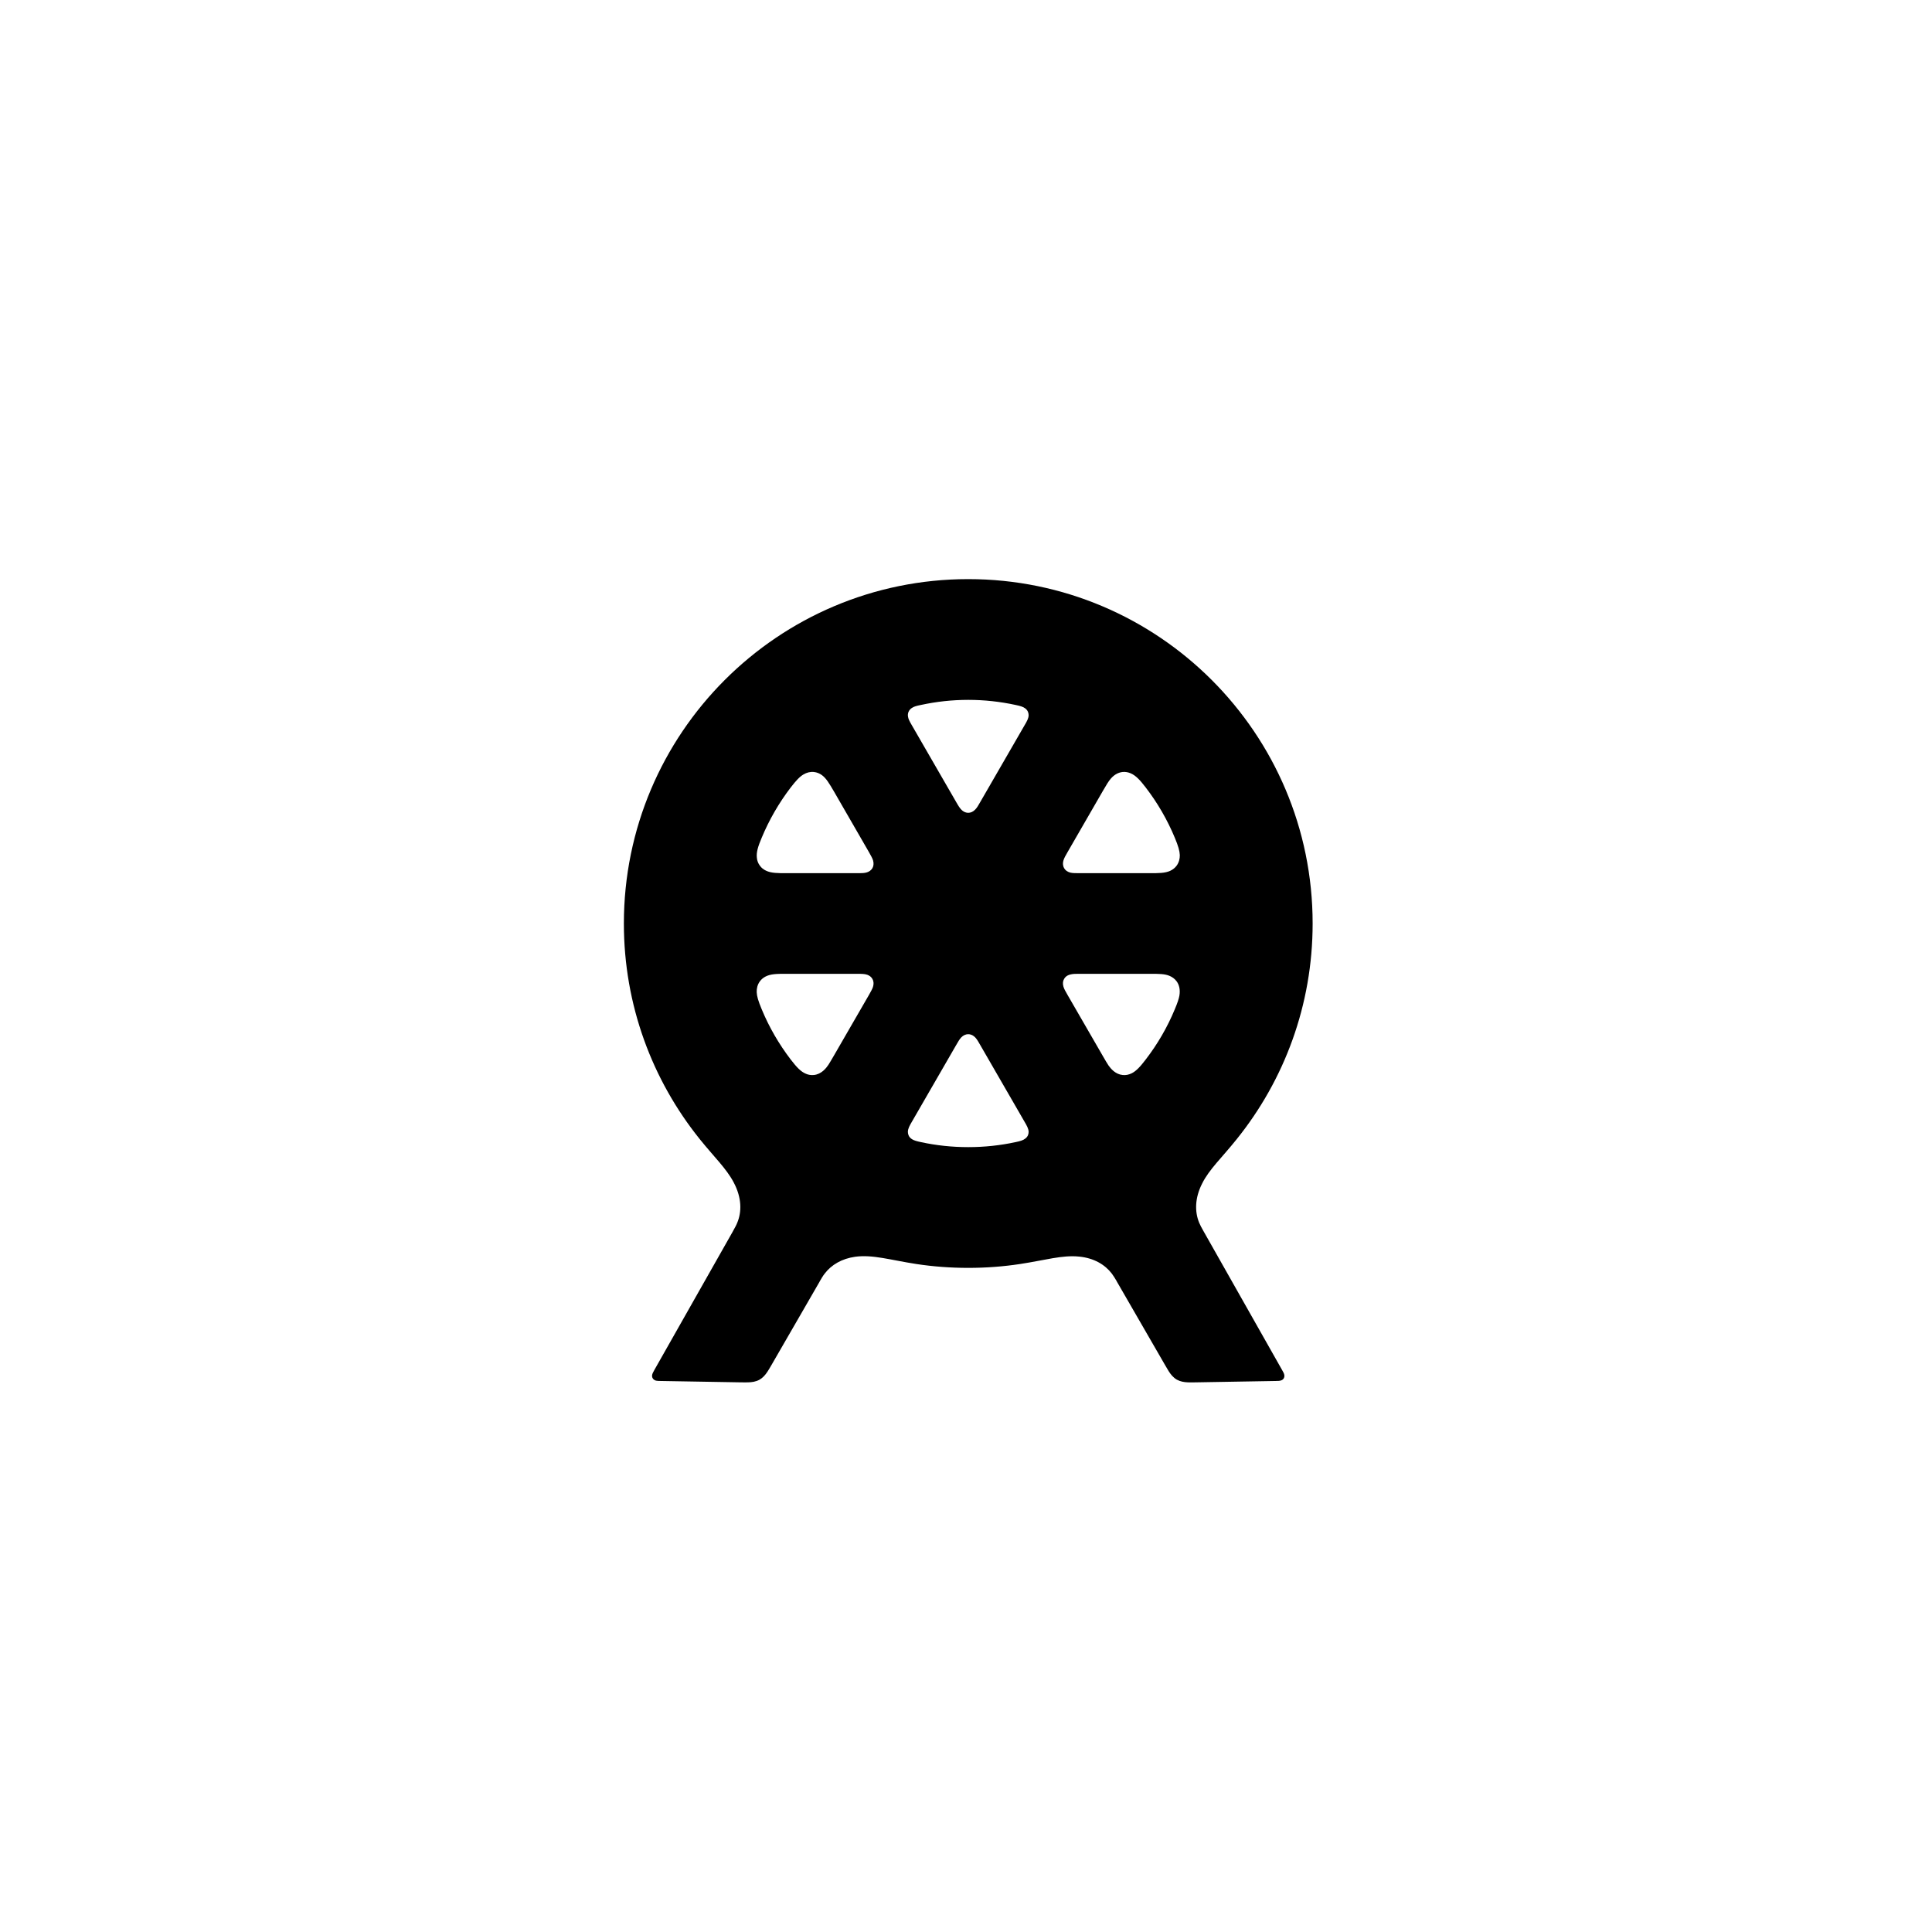
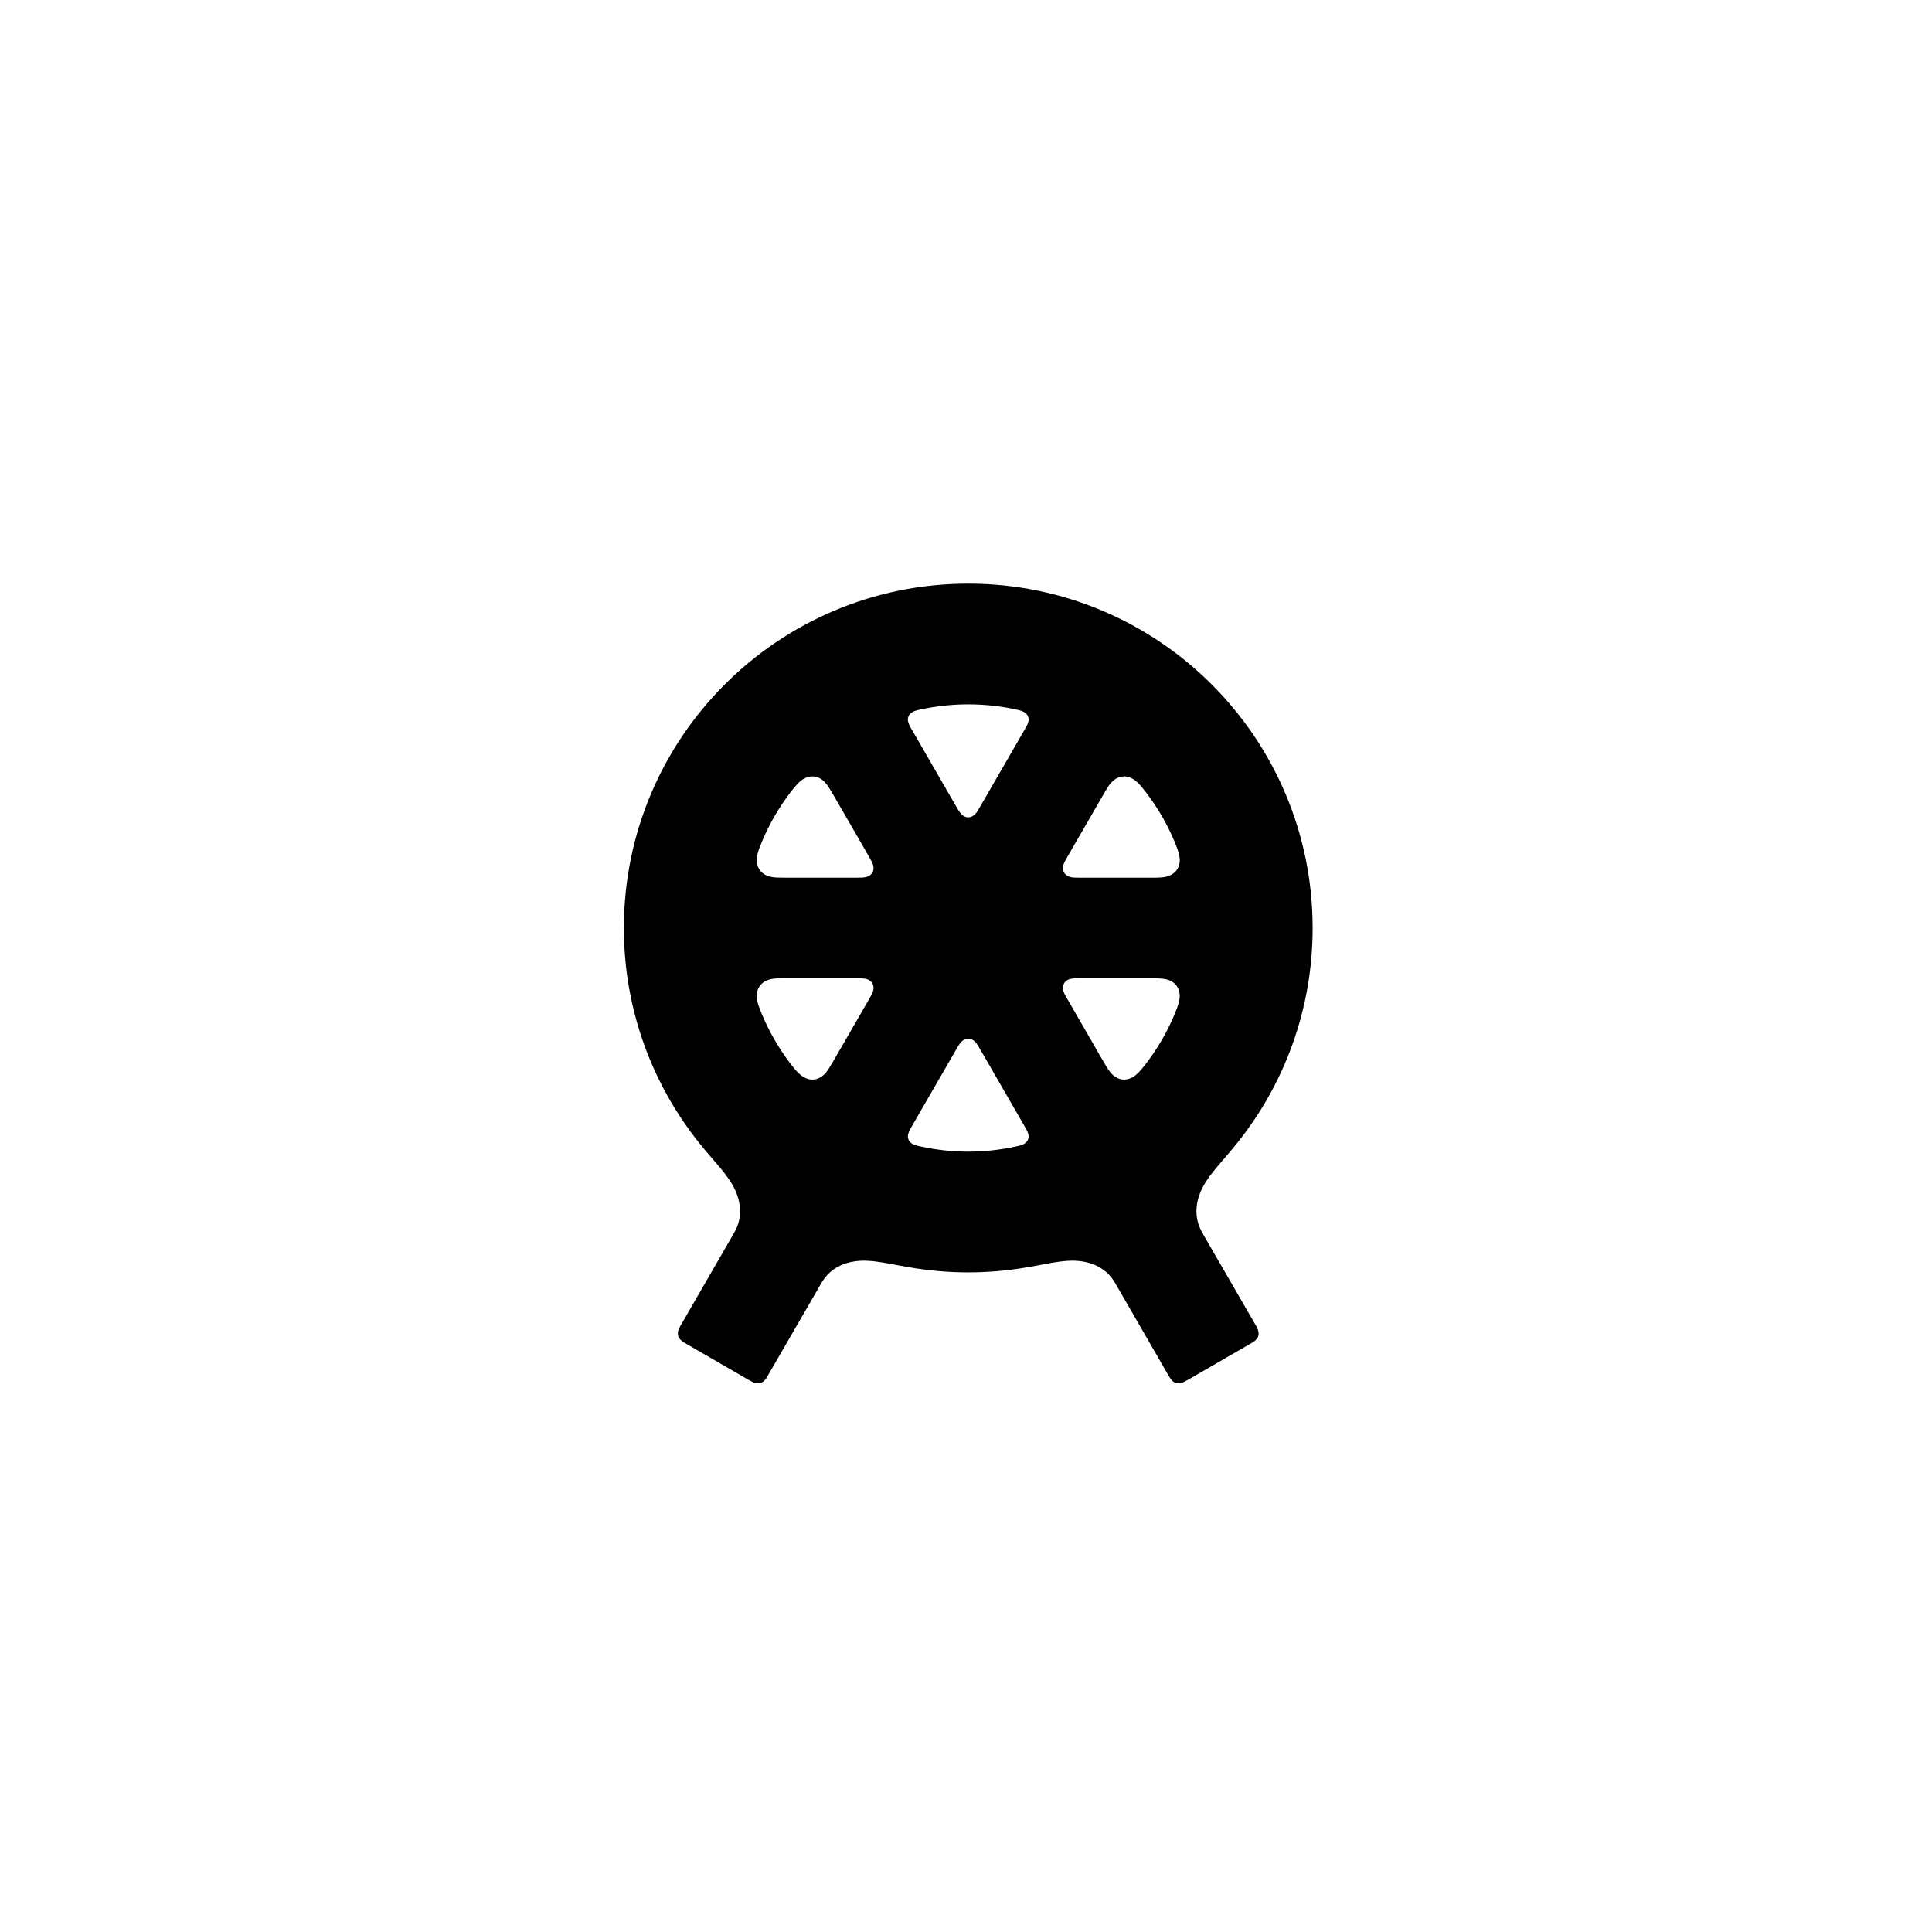
<svg xmlns="http://www.w3.org/2000/svg" viewBox="0 0 24 24" width="32" height="32">
-   <path fill-rule="evenodd" d="M7.75 11.472C7.75 9.11 9.665 7.194 12.028 7.194C14.39 7.194 16.306 9.11 16.306 11.472C16.306 12.486 15.953 13.417 15.364 14.15C15.175 14.386 15.022 14.524 14.933 14.703C14.844 14.879 14.839 15.048 14.896 15.188C14.91 15.222 14.926 15.25 14.946 15.286C14.948 15.289 14.95 15.292 14.955 15.302L15.925 17.016C15.939 17.041 15.948 17.056 15.952 17.071C15.958 17.091 15.955 17.108 15.948 17.121C15.942 17.132 15.931 17.142 15.917 17.147C15.899 17.154 15.877 17.155 15.846 17.155L14.854 17.172C14.803 17.173 14.778 17.173 14.756 17.172C14.708 17.17 14.662 17.162 14.62 17.139C14.575 17.113 14.544 17.075 14.517 17.032C14.506 17.015 14.495 16.995 14.472 16.956L13.879 15.929C13.874 15.92 13.871 15.916 13.87 15.912C13.849 15.877 13.833 15.85 13.812 15.822C13.726 15.709 13.589 15.628 13.407 15.61C13.196 15.588 12.982 15.655 12.672 15.702C12.462 15.734 12.247 15.75 12.028 15.75C11.809 15.75 11.593 15.734 11.383 15.702C11.063 15.653 10.841 15.582 10.623 15.612C10.459 15.635 10.328 15.711 10.244 15.822C10.222 15.85 10.206 15.878 10.185 15.914C10.184 15.916 10.182 15.92 10.177 15.929L9.584 16.956C9.559 16.999 9.546 17.021 9.534 17.039C9.507 17.08 9.477 17.115 9.435 17.139C9.39 17.164 9.341 17.171 9.291 17.172C9.271 17.173 9.248 17.172 9.202 17.172L8.21 17.155C8.181 17.155 8.164 17.154 8.149 17.151C8.129 17.145 8.115 17.134 8.108 17.121C8.101 17.11 8.099 17.097 8.101 17.081C8.104 17.062 8.115 17.044 8.13 17.016L9.101 15.302C9.106 15.293 9.108 15.288 9.11 15.285C9.13 15.249 9.146 15.221 9.159 15.188C9.214 15.055 9.217 14.881 9.113 14.686C9.021 14.513 8.873 14.375 8.692 14.15C8.103 13.417 7.75 12.486 7.75 11.472ZM12.028 14.25C12.229 14.25 12.425 14.229 12.615 14.188C12.672 14.176 12.709 14.166 12.736 14.144C12.75 14.134 12.762 14.12 12.77 14.102C12.776 14.087 12.778 14.072 12.778 14.06C12.777 14.02 12.755 13.982 12.725 13.931L12.18 12.987C12.155 12.942 12.138 12.914 12.119 12.892C12.087 12.857 12.054 12.847 12.028 12.847C11.999 12.847 11.968 12.859 11.941 12.887C11.92 12.909 11.903 12.938 11.875 12.987L11.33 13.931C11.3 13.982 11.279 14.019 11.278 14.059C11.278 14.072 11.28 14.087 11.286 14.102C11.294 14.122 11.309 14.139 11.33 14.152C11.356 14.168 11.389 14.177 11.441 14.188C11.63 14.229 11.826 14.25 12.028 14.25ZM14.286 12.097L13.416 12.097C13.364 12.097 13.332 12.097 13.303 12.104C13.256 12.114 13.231 12.137 13.219 12.16C13.204 12.185 13.199 12.217 13.21 12.255C13.218 12.284 13.235 12.313 13.263 12.362L13.698 13.115C13.733 13.176 13.753 13.21 13.772 13.238C13.8 13.277 13.857 13.345 13.945 13.354C13.985 13.359 14.023 13.35 14.058 13.333C14.114 13.305 14.163 13.253 14.233 13.161C14.379 12.971 14.501 12.762 14.594 12.537C14.63 12.452 14.644 12.405 14.651 12.368C14.664 12.289 14.646 12.231 14.617 12.191C14.591 12.155 14.556 12.134 14.527 12.122C14.467 12.097 14.397 12.097 14.286 12.097ZM13.698 9.829L13.263 10.583C13.237 10.628 13.221 10.656 13.212 10.684C13.198 10.729 13.206 10.762 13.219 10.785C13.233 10.81 13.259 10.83 13.296 10.84C13.326 10.847 13.36 10.847 13.416 10.847L14.286 10.847C14.393 10.847 14.472 10.847 14.536 10.818C14.571 10.802 14.598 10.779 14.617 10.753C14.645 10.714 14.657 10.668 14.656 10.622C14.654 10.57 14.637 10.51 14.594 10.407C14.501 10.183 14.379 9.973 14.233 9.783C14.162 9.69 14.109 9.633 14.045 9.606C14.014 9.593 13.98 9.586 13.945 9.59C13.899 9.595 13.848 9.617 13.801 9.67C13.769 9.706 13.743 9.752 13.698 9.829ZM12.028 8.694C11.826 8.694 11.63 8.716 11.441 8.757C11.41 8.763 11.389 8.768 11.374 8.773C11.351 8.78 11.305 8.798 11.286 8.843C11.27 8.881 11.282 8.919 11.29 8.939C11.298 8.959 11.311 8.981 11.33 9.014L11.875 9.958C11.906 10.012 11.926 10.046 11.954 10.069C11.976 10.087 12.001 10.097 12.028 10.097C12.057 10.097 12.087 10.085 12.114 10.057C12.136 10.035 12.153 10.006 12.18 9.958L12.725 9.014C12.756 8.962 12.777 8.925 12.778 8.885C12.778 8.873 12.776 8.858 12.77 8.843C12.762 8.824 12.749 8.81 12.736 8.8C12.709 8.779 12.672 8.769 12.615 8.757C12.425 8.716 12.229 8.694 12.028 8.694ZM9.769 10.847L10.64 10.847C10.692 10.847 10.724 10.847 10.753 10.841C10.799 10.831 10.824 10.807 10.837 10.785C10.852 10.76 10.856 10.727 10.846 10.69C10.837 10.66 10.82 10.631 10.793 10.583L10.358 9.829C10.302 9.734 10.265 9.669 10.209 9.628C10.181 9.608 10.148 9.594 10.111 9.59C10.065 9.585 10.021 9.597 9.982 9.62C9.934 9.648 9.89 9.695 9.822 9.783C9.677 9.973 9.555 10.183 9.462 10.407C9.417 10.513 9.394 10.587 9.402 10.655C9.405 10.691 9.418 10.725 9.439 10.753C9.458 10.78 9.484 10.801 9.514 10.815C9.579 10.847 9.659 10.847 9.769 10.847ZM9.462 12.537C9.555 12.762 9.677 12.971 9.822 13.161C9.896 13.257 9.948 13.313 10.012 13.339C10.039 13.351 10.073 13.358 10.111 13.354C10.205 13.344 10.264 13.268 10.291 13.227C10.306 13.204 10.323 13.175 10.358 13.115L10.793 12.362C10.818 12.317 10.835 12.289 10.844 12.261C10.858 12.215 10.85 12.182 10.837 12.16C10.824 12.137 10.802 12.119 10.774 12.109C10.74 12.097 10.701 12.097 10.64 12.097L9.769 12.097C9.654 12.097 9.572 12.097 9.506 12.133C9.482 12.146 9.458 12.165 9.439 12.191C9.409 12.232 9.399 12.279 9.4 12.324C9.402 12.376 9.419 12.434 9.462 12.537Z" />
+   <path fill-rule="evenodd" d="M7.75 11.528C7.75 9.165 9.665 7.25 12.028 7.25C14.39 7.25 16.306 9.165 16.306 11.528C16.306 12.539 15.955 13.468 15.368 14.2C15.166 14.453 14.991 14.612 14.909 14.817C14.847 14.971 14.849 15.12 14.902 15.246C14.915 15.277 14.93 15.304 14.948 15.336C14.951 15.341 14.954 15.347 14.961 15.359L15.586 16.44C15.603 16.47 15.612 16.485 15.618 16.499C15.629 16.522 15.641 16.556 15.632 16.593C15.623 16.625 15.601 16.646 15.584 16.66C15.569 16.672 15.55 16.683 15.516 16.702L14.765 17.136C14.744 17.148 14.733 17.154 14.725 17.158C14.699 17.173 14.657 17.193 14.613 17.181C14.579 17.173 14.557 17.149 14.544 17.131C14.533 17.116 14.522 17.098 14.503 17.065L13.879 15.984C13.874 15.975 13.871 15.971 13.87 15.968C13.849 15.933 13.833 15.905 13.812 15.877C13.726 15.764 13.589 15.684 13.407 15.665C13.196 15.643 12.982 15.711 12.672 15.757C12.462 15.789 12.247 15.806 12.028 15.806C11.809 15.806 11.593 15.789 11.383 15.757C11.063 15.709 10.841 15.638 10.623 15.668C10.459 15.69 10.328 15.766 10.244 15.877C10.222 15.906 10.206 15.933 10.185 15.969C10.184 15.972 10.182 15.976 10.177 15.984L9.552 17.065C9.54 17.087 9.534 17.097 9.529 17.105C9.514 17.131 9.488 17.17 9.443 17.181C9.412 17.19 9.383 17.182 9.362 17.174C9.344 17.166 9.325 17.155 9.29 17.136L8.54 16.702C8.511 16.685 8.495 16.676 8.482 16.667C8.462 16.653 8.434 16.63 8.424 16.593C8.415 16.56 8.424 16.528 8.435 16.505C8.442 16.488 8.452 16.471 8.47 16.44L9.094 15.359C9.102 15.345 9.106 15.339 9.109 15.333C9.127 15.302 9.141 15.276 9.154 15.246C9.209 15.115 9.21 14.956 9.135 14.789C9.048 14.596 8.883 14.444 8.687 14.2C8.101 13.468 7.75 12.539 7.75 11.528ZM12.028 14.306C12.229 14.306 12.425 14.284 12.615 14.243C12.672 14.231 12.709 14.221 12.736 14.2C12.75 14.189 12.762 14.175 12.77 14.157C12.777 14.14 12.778 14.123 12.777 14.108C12.775 14.071 12.754 14.036 12.725 13.986L12.18 13.042C12.151 12.991 12.13 12.954 12.1 12.93C12.076 12.91 12.051 12.903 12.028 12.903C12.001 12.903 11.974 12.913 11.95 12.934C11.924 12.957 11.905 12.99 11.875 13.042L11.33 13.986C11.3 14.038 11.279 14.075 11.278 14.115C11.278 14.128 11.28 14.142 11.286 14.157C11.294 14.177 11.307 14.19 11.319 14.2C11.347 14.221 11.384 14.231 11.441 14.243C11.63 14.284 11.826 14.306 12.028 14.306ZM14.286 12.153L13.416 12.153C13.364 12.153 13.332 12.153 13.303 12.159C13.256 12.169 13.231 12.193 13.219 12.215C13.204 12.24 13.199 12.273 13.21 12.31C13.218 12.34 13.235 12.369 13.263 12.417L13.698 13.171C13.733 13.232 13.753 13.266 13.772 13.293C13.799 13.332 13.856 13.401 13.945 13.41C13.985 13.414 14.023 13.405 14.058 13.388C14.114 13.361 14.163 13.308 14.233 13.217C14.379 13.027 14.501 12.817 14.594 12.593C14.637 12.489 14.657 12.423 14.655 12.363C14.654 12.322 14.642 12.281 14.617 12.247C14.59 12.209 14.547 12.179 14.486 12.165C14.436 12.153 14.38 12.153 14.286 12.153ZM13.698 9.885L13.263 10.638C13.237 10.683 13.221 10.711 13.212 10.739C13.198 10.785 13.206 10.818 13.219 10.84C13.233 10.865 13.259 10.886 13.296 10.895C13.326 10.903 13.36 10.903 13.416 10.903L14.286 10.903C14.355 10.903 14.395 10.903 14.428 10.9C14.477 10.896 14.565 10.881 14.617 10.809C14.645 10.77 14.657 10.723 14.656 10.677C14.654 10.625 14.637 10.566 14.594 10.463C14.501 10.238 14.379 10.029 14.233 9.839C14.162 9.746 14.109 9.689 14.045 9.662C14.014 9.648 13.98 9.642 13.945 9.646C13.898 9.651 13.842 9.674 13.788 9.741C13.763 9.773 13.74 9.812 13.698 9.885ZM12.028 8.75C11.826 8.75 11.63 8.771 11.441 8.812C11.407 8.819 11.387 8.824 11.373 8.829C11.35 8.836 11.305 8.854 11.286 8.898C11.278 8.917 11.277 8.936 11.279 8.955C11.284 8.989 11.302 9.021 11.33 9.069L11.875 10.013C11.906 10.067 11.926 10.101 11.954 10.125C11.976 10.143 12.001 10.153 12.028 10.153C12.057 10.153 12.087 10.141 12.114 10.113C12.136 10.091 12.153 10.062 12.18 10.013L12.725 9.069C12.755 9.018 12.777 8.981 12.778 8.941C12.778 8.928 12.776 8.913 12.77 8.898C12.761 8.879 12.748 8.865 12.736 8.856C12.709 8.834 12.672 8.824 12.615 8.812C12.425 8.771 12.229 8.75 12.028 8.75ZM9.769 10.903L10.64 10.903C10.692 10.903 10.724 10.903 10.753 10.896C10.799 10.886 10.824 10.863 10.837 10.84C10.852 10.815 10.856 10.783 10.846 10.745C10.837 10.716 10.82 10.687 10.793 10.638L10.358 9.885C10.302 9.789 10.265 9.724 10.209 9.684C10.181 9.664 10.148 9.649 10.111 9.646C10.065 9.641 10.021 9.653 9.982 9.676C9.934 9.704 9.89 9.751 9.822 9.839C9.677 10.029 9.555 10.238 9.462 10.463C9.415 10.574 9.395 10.644 9.401 10.708C9.404 10.74 9.415 10.776 9.439 10.809C9.465 10.845 9.509 10.879 9.58 10.893C9.627 10.903 9.68 10.903 9.769 10.903ZM9.462 12.593C9.555 12.817 9.677 13.027 9.822 13.217C9.894 13.31 9.947 13.367 10.01 13.394C10.041 13.407 10.076 13.414 10.111 13.41C10.157 13.405 10.207 13.383 10.255 13.33C10.287 13.294 10.313 13.248 10.358 13.171L10.793 12.417C10.824 12.363 10.844 12.328 10.85 12.292C10.854 12.264 10.85 12.238 10.837 12.215C10.822 12.19 10.797 12.17 10.759 12.16C10.729 12.153 10.696 12.153 10.64 12.153L9.769 12.153C9.696 12.153 9.65 12.153 9.611 12.157C9.569 12.162 9.488 12.179 9.439 12.247C9.41 12.286 9.392 12.343 9.404 12.418C9.41 12.457 9.426 12.506 9.462 12.593Z" />
</svg>
